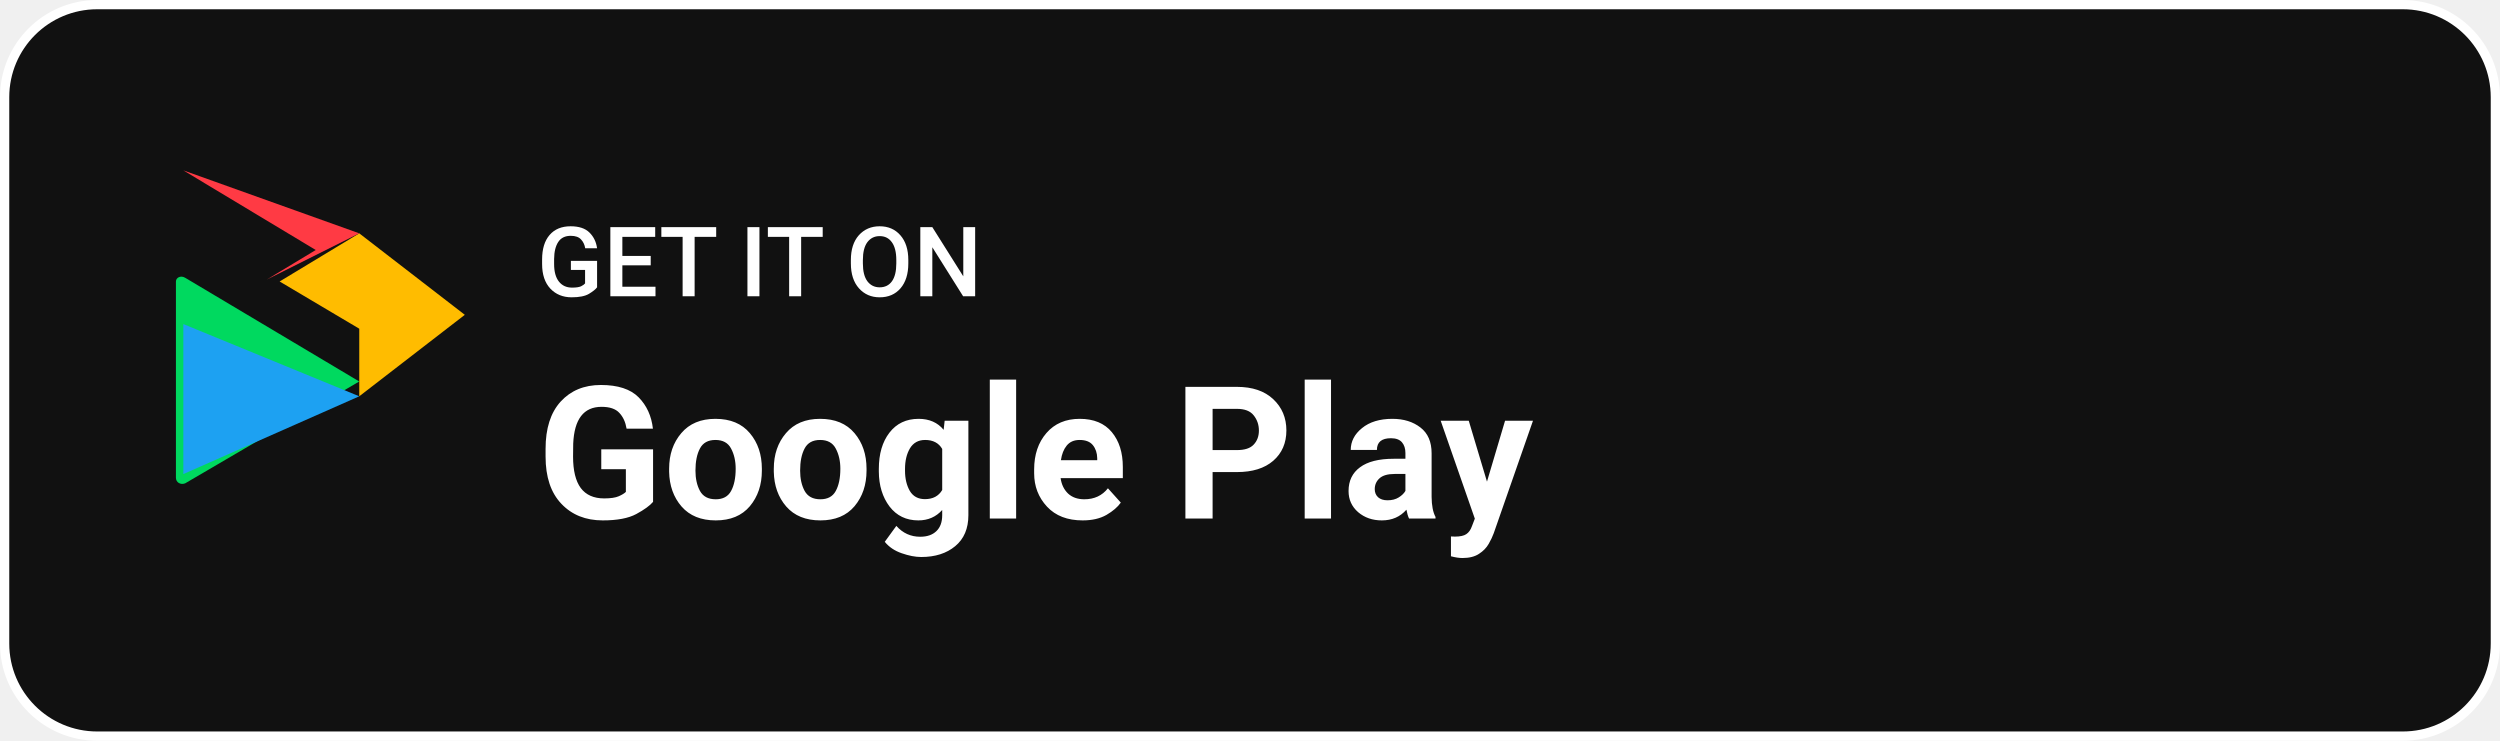
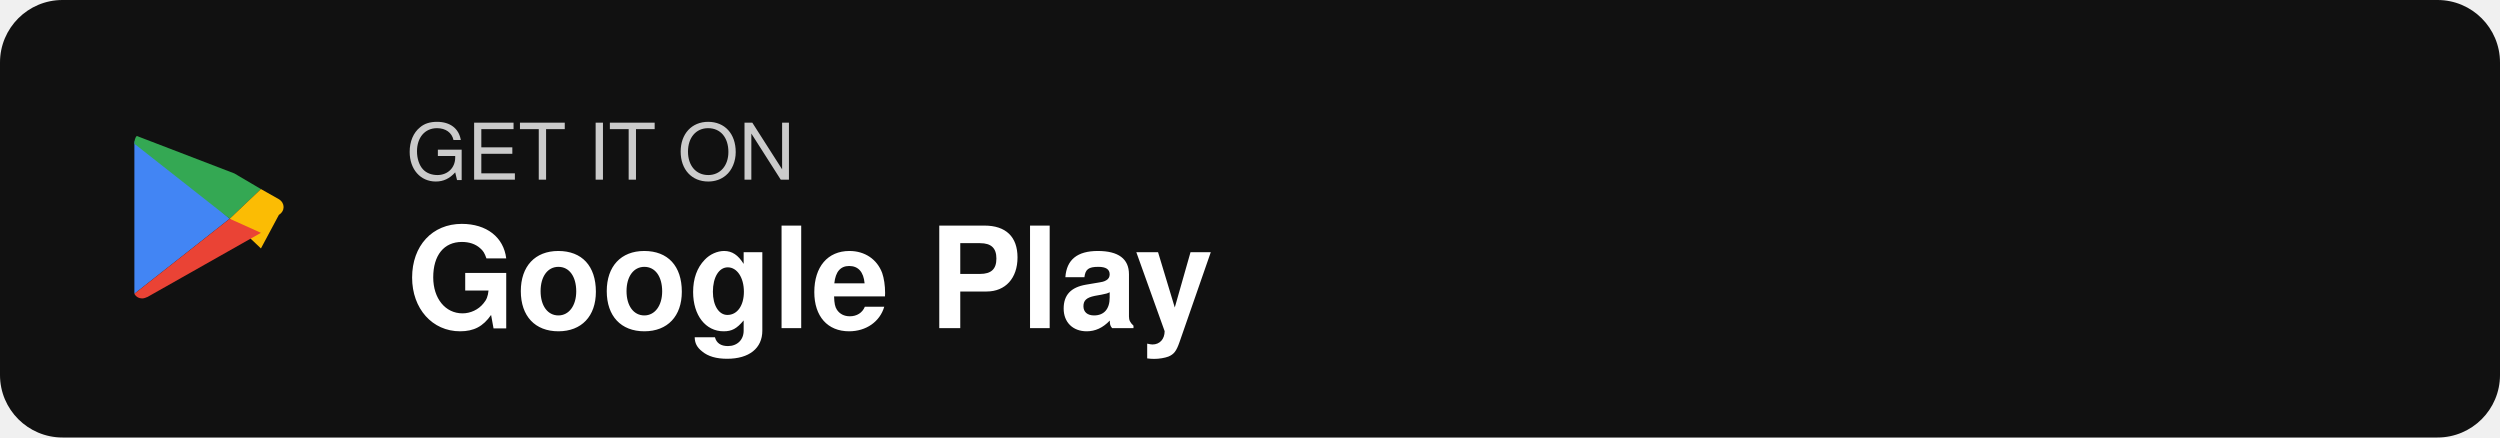
- <svg xmlns="http://www.w3.org/2000/svg" width="270" height="80" viewBox="0 0 270 80" role="img" aria-hidden="true">
-   <rect x="0.5" y="0.5" width="269" height="79" rx="10" ry="10" fill="#111" stroke="#fff" stroke-width="1" />
-   <g transform="translate(16, 16)">
-     <path fill="#00D95F" d="M3 2.4v33.2c0 .5.5.8 1 .6l18.8-11-18.8-11.2c-.5-.3-1 0-1 .4z" />
-     <path fill="#FFBC00" d="M22.8 26.8 34.2 18 22.8 9.2l-8.6 5.2 8.6 5.1z" />
-     <path fill="#FF3A44" d="M22.8 9.2 3.8 2.4l14.3 8.6-5.3 3.2z" />
-     <path fill="#1DA1F2" d="M22.8 26.8 3.8 35.2V19l19 7.8z" />
+ <svg xmlns="http://www.w3.org/2000/svg" width="320" height="56" viewBox="0 0 320 56" role="img">
+   <rect width="320" height="56" rx="8" fill="#111" />
+   <g transform="translate(16 16)">
+     <path fill="#4285F4" d="M1.2 21.6V2.4c0-.4.2-.7.5-.8L13.4 12 1.2 21.6z" />
+     <path fill="#34A853" d="M17.4 8.2 14 6.2 1.5 1.4C1.3 1.6 1.2 2 1.2 2.4L13.4 12l4-3.8z" />
+     <path fill="#FBBC04" d="M17.4 15.8 13.4 12l4-3.8 2.3 1.3c.8.5.8 1.5 0 2z" />
+     <path fill="#EA4335" d="M13.4 12 1.2 21.6c.2.4.6.6 1 .6.2 0 .5-.1.7-.2l14.5-8.2L13.4 12z" />
  </g>
-   <text x="58" y="32" fill="#fff" font-family="-apple-system,BlinkMacSystemFont,'Segoe UI',Roboto,Helvetica,Arial,sans-serif" font-size="10.5" font-weight="500">GET IT ON</text>
-   <text x="58" y="56" fill="#fff" font-family="-apple-system,BlinkMacSystemFont,'Segoe UI',Roboto,Helvetica,Arial,sans-serif" font-size="20" font-weight="700">Google Play</text>
+   <text x="52" y="23" fill="#fff" fill-opacity="0.78" font-family="Helvetica, Arial, sans-serif" font-size="10" font-weight="500">GET IT ON</text>
+   <text x="52" y="42" fill="#fff" font-family="Helvetica, Arial, sans-serif" font-size="18" font-weight="700">Google Play</text>
</svg>
